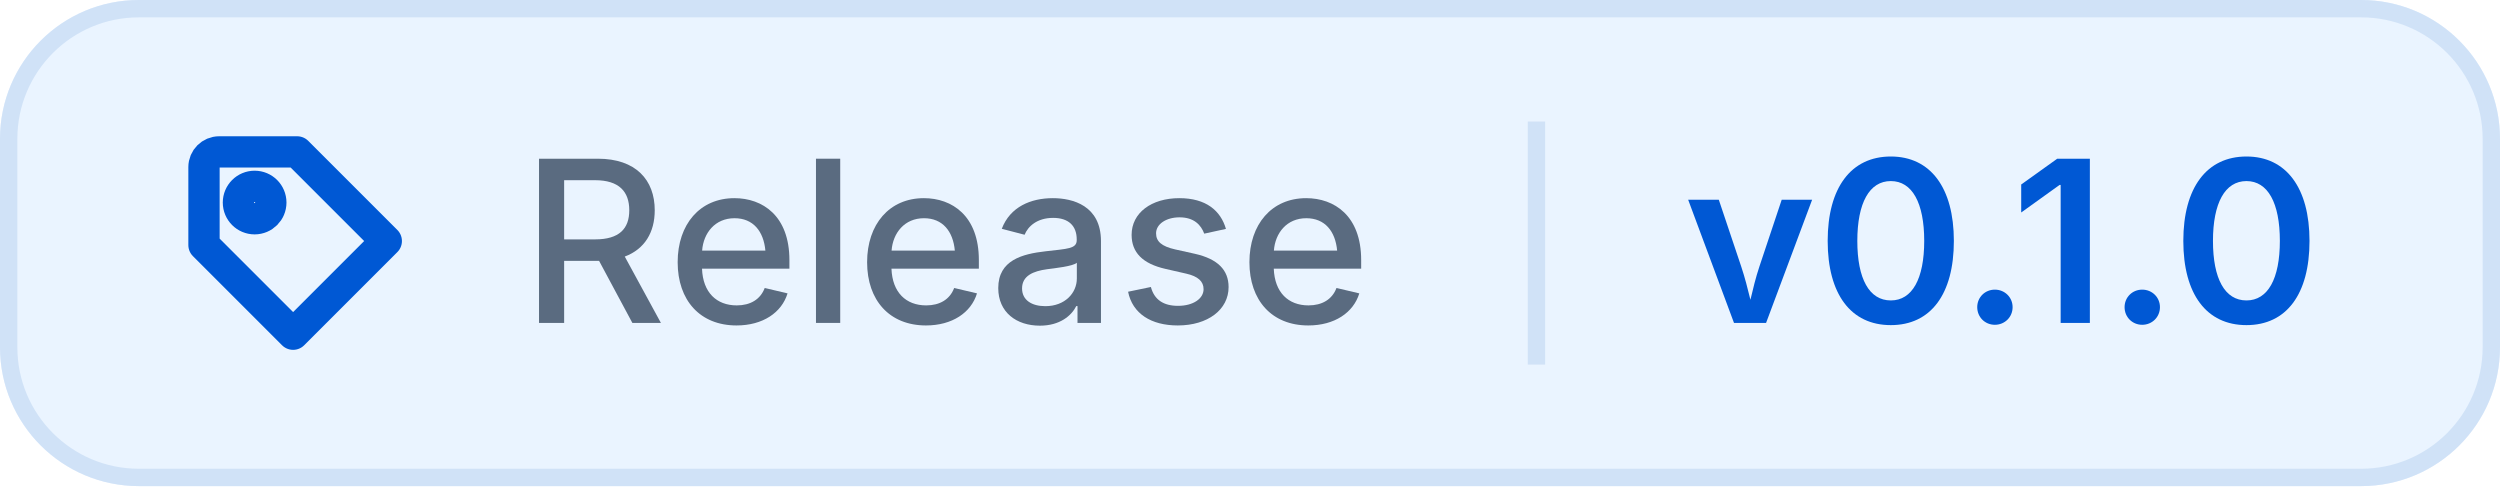
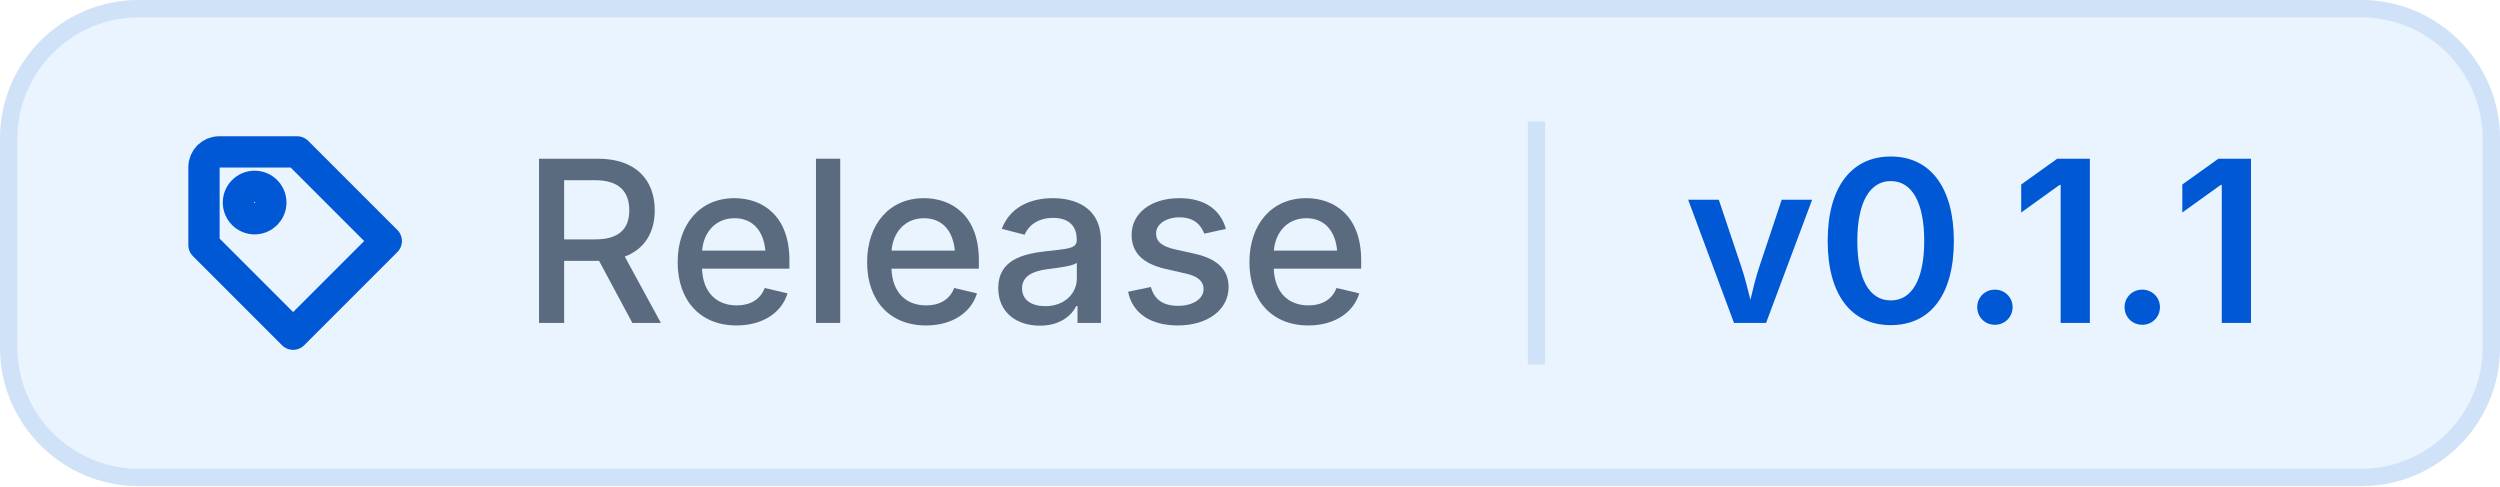
<svg xmlns="http://www.w3.org/2000/svg" width="144" height="28" viewBox="0 0 144 28" role="img" aria-labelledby="t">
  <defs>
    <path id="dm384" d="M165 0L393 0L393-563L697-563C701-563 706-563 710-563L1012 0L1271 0L943-602C1124-670 1215-822 1215-1022C1215-1297 1044-1490 699-1490L165-1490ZM393-758L393-1295L673-1295C893-1295 984-1190 984-1022C984-855 893-758 675-758Z" />
    <path id="dm614" d="M630 23C869 23 1040-94 1093-268L886-317C847-213 755-159 632-159C449-159 325-276 317-492L1110-492L1110-570C1110-973 866-1132 611-1132C298-1132 96-895 96-551C96-204 300 23 630 23ZM318-656C330-817 436-950 612-950C781-950 876-832 892-656Z" />
    <path id="dm736" d="M368-1490L148-1490L148 0L368 0Z" />
    <path id="dm507" d="M461 25C642 25 748-66 791-153L802-153L802 0L1015 0L1015-742C1015-1065 758-1132 578-1132C379-1132 191-1054 115-854L322-800C353-876 435-953 581-953C721-953 795-881 795-757L795-751C795-672 710-673 513-650C302-626 83-570 83-316C83-96 248 25 461 25ZM510-152C387-152 299-207 299-313C299-428 401-470 525-487C593-496 763-514 796-546L796-403C796-272 689-152 510-152Z" />
    <path id="dm871" d="M549 23C822 23 1010-121 1010-325C1010-480 912-580 705-627L525-667C402-695 352-739 352-813C352-897 444-958 565-958C697-958 760-888 789-810L986-853C938-1019 805-1132 563-1132C310-1132 130-999 130-799C130-639 230-537 438-490L626-447C732-423 783-377 783-306C783-223 693-155 551-155C421-155 336-209 305-326L98-283C138-85 306 23 549 23Z" />
    <path id="ds980" d="M455 0L746 0L1164-1118L888-1118L685-510C652-411 628-311 604-210C579-312 554-411 521-510L317-1118L39-1118Z" />
    <path id="ds1341" d="M676 20C1038 20 1248-260 1248-744C1248-1226 1036-1510 676-1510C315-1510 103-1227 103-744C103-260 314 20 676 20ZM676-204C480-204 372-400 372-744C372-1088 481-1287 676-1287C870-1287 979-1089 979-744C979-400 870-204 676-204Z" />
    <path id="ds1502" d="M326 17C416 17 487-53 487-143C487-232 416-302 326-302C236-302 166-232 166-143C166-53 236 17 326 17Z" />
    <path id="ds1342" d="M717-1490L421-1490L94-1256L94-1002L442-1252L452-1252L452 0L717 0Z" />
  </defs>
  <rect width="144" height="28" rx="8" fill="#EAF4FF" />
  <rect x=".5" y=".5" width="143" height="27" rx="7.5" fill="none" stroke="#D0E2F7" />
  <g transform="translate(10 7) scale(0.5833333)" fill="none" stroke="#0058D4" stroke-width="3.09" stroke-linecap="round" stroke-linejoin="round">
    <path d="M3 12.2V4.5A1.5 1.5 0 014.5 3h7.7l8.8 8.8-9.2 9.2z" />
    <circle cx="8" cy="8" r="1.6" />
  </g>
  <g fill="#5A6B80" transform="translate(30 18.6) scale(0.006348)">
    <use href="#dm384" x="0" />
    <use href="#dm614" x="1327" />
    <use href="#dm736" x="2530" />
    <use href="#dm614" x="3046" />
    <use href="#dm507" x="4249" />
    <use href="#dm871" x="5412" />
    <use href="#dm614" x="6515" />
  </g>
  <rect x="88" y="7" width="1" height="14" fill="#D0E2F7" />
  <g fill="#0058D4" transform="translate(96.99 18.6) scale(0.006348)">
    <use href="#ds980" x="0" />
    <use href="#ds1341" x="1202" />
    <use href="#ds1502" x="2496" />
    <use href="#ds1342" x="2967" />
    <use href="#ds1502" x="3833" />
-     <use href="#ds1341" x="4429" />
+     <use href="#ds1342" x="4429" />
  </g>
</svg>
